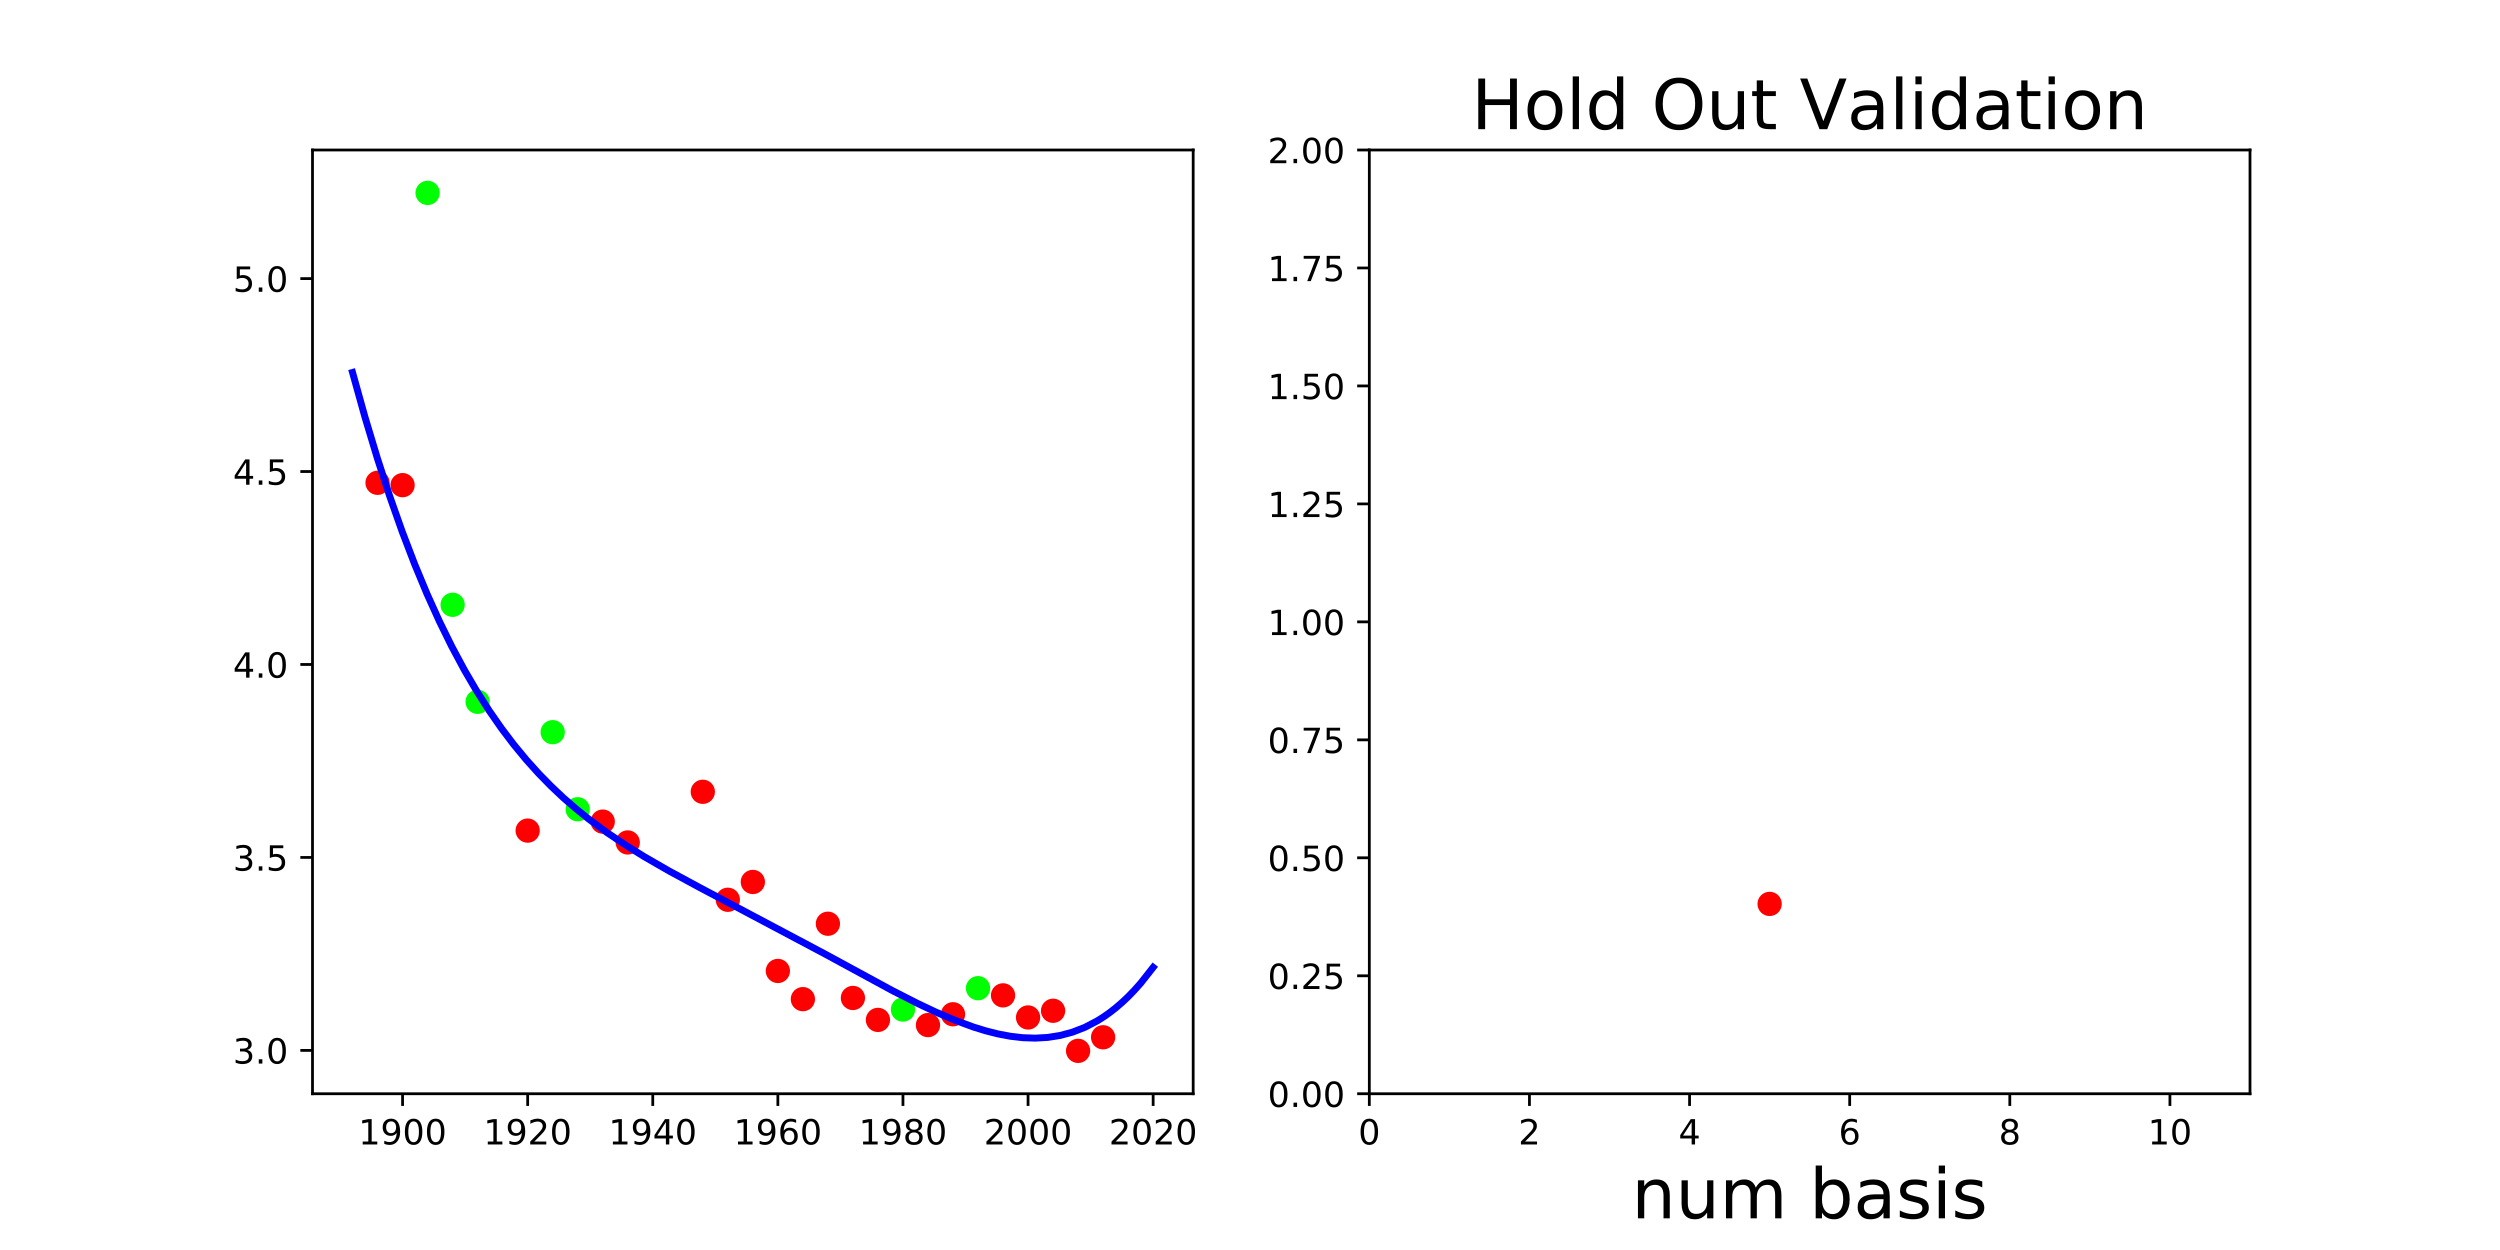
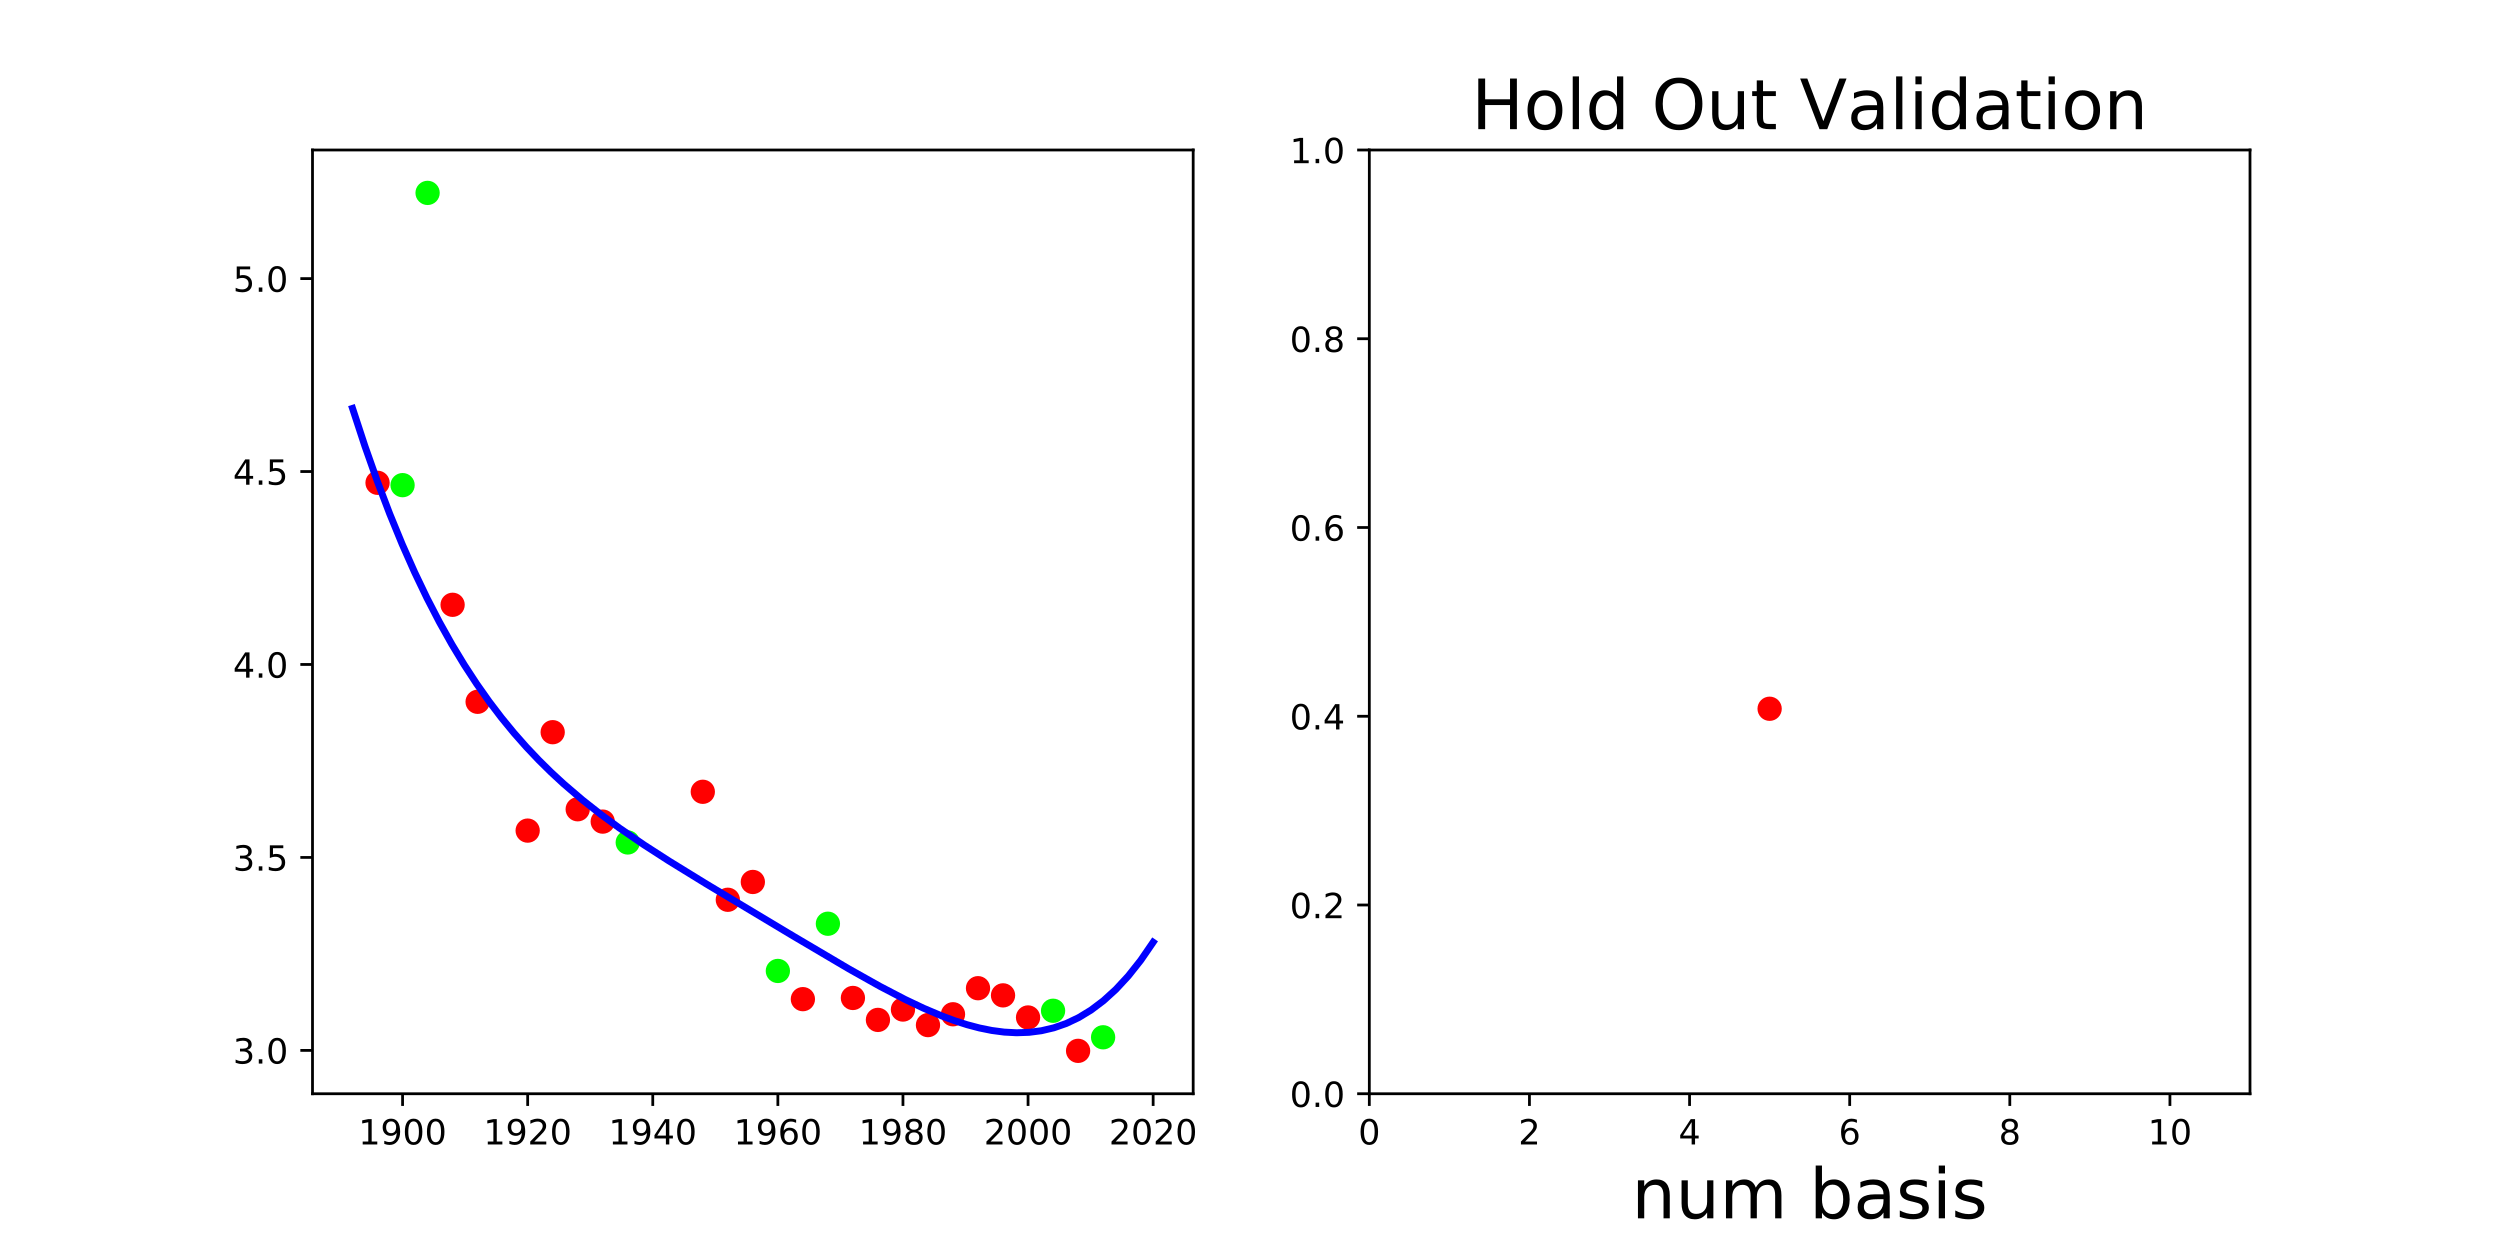
<svg xmlns="http://www.w3.org/2000/svg" xmlns:xlink="http://www.w3.org/1999/xlink" height="360pt" version="1.1" viewBox="0 0 720 360" width="720pt">
  <defs>
    <style type="text/css">
*{stroke-linecap:butt;stroke-linejoin:round;}
  </style>
  </defs>
  <g id="figure_1">
    <g id="patch_1">
      <path d="M 0 360  L 720 360  L 720 0  L 0 0  z " style="fill:none;" />
    </g>
    <g id="axes_1">
      <g id="patch_2">
        <path d="M 90 315  L 343.636 315  L 343.636 43.2  L 90 43.2  z " style="fill:none;" />
      </g>
      <g id="matplotlib.axis_1">
        <g id="xtick_1">
          <g id="line2d_1">
            <defs>
-               <path d="M 0 0  L 0 3.5  " id="m0d4f8a6265" style="stroke:#000000;stroke-width:0.8;" />
-             </defs>
-             <g>
-               <use style="stroke:#000000;stroke-width:0.8;" x="115.94" xlink:href="#m0d4f8a6265" y="315" />
+               <path d="M 0 0  L 0 3.5  " id="m402c773530" style="stroke:#000000;stroke-width:0.8;" />
+             </defs>
+             <g>
+               <use style="stroke:#000000;stroke-width:0.8;" x="115.94" xlink:href="#m402c773530" y="315" />
            </g>
          </g>
          <g id="text_1">
            <defs>
              <path d="M 12.406 8.297  L 28.516 8.297  L 28.516 63.922  L 10.984 60.406  L 10.984 69.391  L 28.422 72.906  L 38.281 72.906  L 38.281 8.297  L 54.391 8.297  L 54.391 0  L 12.406 0  z " id="DejaVuSans-31" />
              <path d="M 10.984 1.516  L 10.984 10.5  Q 14.703 8.734 18.5 7.812  Q 22.312 6.891 25.984 6.891  Q 35.75 6.891 40.891 13.453  Q 46.047 20.016 46.781 33.406  Q 43.953 29.203 39.594 26.953  Q 35.25 24.703 29.984 24.703  Q 19.047 24.703 12.672 31.312  Q 6.297 37.938 6.297 49.422  Q 6.297 60.641 12.938 67.422  Q 19.578 74.219 30.609 74.219  Q 43.266 74.219 49.922 64.516  Q 56.594 54.828 56.594 36.375  Q 56.594 19.141 48.406 8.859  Q 40.234 -1.422 26.422 -1.422  Q 22.703 -1.422 18.891 -0.688  Q 15.094 0.047 10.984 1.516  z M 30.609 32.422  Q 37.25 32.422 41.125 36.953  Q 45.016 41.5 45.016 49.422  Q 45.016 57.281 41.125 61.844  Q 37.25 66.406 30.609 66.406  Q 23.969 66.406 20.094 61.844  Q 16.219 57.281 16.219 49.422  Q 16.219 41.5 20.094 36.953  Q 23.969 32.422 30.609 32.422  z " id="DejaVuSans-39" />
              <path d="M 31.781 66.406  Q 24.172 66.406 20.328 58.906  Q 16.5 51.422 16.5 36.375  Q 16.5 21.391 20.328 13.891  Q 24.172 6.391 31.781 6.391  Q 39.453 6.391 43.281 13.891  Q 47.125 21.391 47.125 36.375  Q 47.125 51.422 43.281 58.906  Q 39.453 66.406 31.781 66.406  z M 31.781 74.219  Q 44.047 74.219 50.516 64.516  Q 56.984 54.828 56.984 36.375  Q 56.984 17.969 50.516 8.266  Q 44.047 -1.422 31.781 -1.422  Q 19.531 -1.422 13.062 8.266  Q 6.594 17.969 6.594 36.375  Q 6.594 54.828 13.062 64.516  Q 19.531 74.219 31.781 74.219  z " id="DejaVuSans-30" />
            </defs>
            <g transform="translate(103.2151 329.5984)scale(0.1 -0.1)">
              <use xlink:href="#DejaVuSans-31" />
              <use x="63.623" xlink:href="#DejaVuSans-39" />
              <use x="127.246" xlink:href="#DejaVuSans-30" />
              <use x="190.869" xlink:href="#DejaVuSans-30" />
            </g>
          </g>
        </g>
        <g id="xtick_2">
          <g id="line2d_2">
            <g>
-               <use style="stroke:#000000;stroke-width:0.8;" x="151.968" xlink:href="#m0d4f8a6265" y="315" />
+               <use style="stroke:#000000;stroke-width:0.8;" x="151.968" xlink:href="#m402c773530" y="315" />
            </g>
          </g>
          <g id="text_2">
            <defs>
              <path d="M 19.188 8.297  L 53.609 8.297  L 53.609 0  L 7.328 0  L 7.328 8.297  Q 12.938 14.109 22.625 23.891  Q 32.328 33.688 34.812 36.531  Q 39.547 41.844 41.422 45.531  Q 43.312 49.219 43.312 52.781  Q 43.312 58.594 39.234 62.25  Q 35.156 65.922 28.609 65.922  Q 23.969 65.922 18.812 64.312  Q 13.672 62.703 7.812 59.422  L 7.812 69.391  Q 13.766 71.781 18.938 73  Q 24.125 74.219 28.422 74.219  Q 39.75 74.219 46.484 68.547  Q 53.219 62.891 53.219 53.422  Q 53.219 48.922 51.531 44.891  Q 49.859 40.875 45.406 35.406  Q 44.188 33.984 37.641 27.219  Q 31.109 20.453 19.188 8.297  z " id="DejaVuSans-32" />
            </defs>
            <g transform="translate(139.243 329.5984)scale(0.1 -0.1)">
              <use xlink:href="#DejaVuSans-31" />
              <use x="63.623" xlink:href="#DejaVuSans-39" />
              <use x="127.246" xlink:href="#DejaVuSans-32" />
              <use x="190.869" xlink:href="#DejaVuSans-30" />
            </g>
          </g>
        </g>
        <g id="xtick_3">
          <g id="line2d_3">
            <g>
-               <use style="stroke:#000000;stroke-width:0.8;" x="187.996" xlink:href="#m0d4f8a6265" y="315" />
+               <use style="stroke:#000000;stroke-width:0.8;" x="187.996" xlink:href="#m402c773530" y="315" />
            </g>
          </g>
          <g id="text_3">
            <defs>
              <path d="M 37.797 64.312  L 12.891 25.391  L 37.797 25.391  z M 35.203 72.906  L 47.609 72.906  L 47.609 25.391  L 58.016 25.391  L 58.016 17.188  L 47.609 17.188  L 47.609 0  L 37.797 0  L 37.797 17.188  L 4.891 17.188  L 4.891 26.703  z " id="DejaVuSans-34" />
            </defs>
            <g transform="translate(175.2709 329.5984)scale(0.1 -0.1)">
              <use xlink:href="#DejaVuSans-31" />
              <use x="63.623" xlink:href="#DejaVuSans-39" />
              <use x="127.246" xlink:href="#DejaVuSans-34" />
              <use x="190.869" xlink:href="#DejaVuSans-30" />
            </g>
          </g>
        </g>
        <g id="xtick_4">
          <g id="line2d_4">
            <g>
-               <use style="stroke:#000000;stroke-width:0.8;" x="224.024" xlink:href="#m0d4f8a6265" y="315" />
+               <use style="stroke:#000000;stroke-width:0.8;" x="224.024" xlink:href="#m402c773530" y="315" />
            </g>
          </g>
          <g id="text_4">
            <defs>
              <path d="M 33.016 40.375  Q 26.375 40.375 22.484 35.828  Q 18.609 31.297 18.609 23.391  Q 18.609 15.531 22.484 10.953  Q 26.375 6.391 33.016 6.391  Q 39.656 6.391 43.531 10.953  Q 47.406 15.531 47.406 23.391  Q 47.406 31.297 43.531 35.828  Q 39.656 40.375 33.016 40.375  z M 52.594 71.297  L 52.594 62.312  Q 48.875 64.062 45.094 64.984  Q 41.312 65.922 37.594 65.922  Q 27.828 65.922 22.672 59.328  Q 17.531 52.734 16.797 39.406  Q 19.672 43.656 24.016 45.922  Q 28.375 48.188 33.594 48.188  Q 44.578 48.188 50.953 41.516  Q 57.328 34.859 57.328 23.391  Q 57.328 12.156 50.688 5.359  Q 44.047 -1.422 33.016 -1.422  Q 20.359 -1.422 13.672 8.266  Q 6.984 17.969 6.984 36.375  Q 6.984 53.656 15.188 63.938  Q 23.391 74.219 37.203 74.219  Q 40.922 74.219 44.703 73.484  Q 48.484 72.75 52.594 71.297  z " id="DejaVuSans-36" />
            </defs>
            <g transform="translate(211.2988 329.5984)scale(0.1 -0.1)">
              <use xlink:href="#DejaVuSans-31" />
              <use x="63.623" xlink:href="#DejaVuSans-39" />
              <use x="127.246" xlink:href="#DejaVuSans-36" />
              <use x="190.869" xlink:href="#DejaVuSans-30" />
            </g>
          </g>
        </g>
        <g id="xtick_5">
          <g id="line2d_5">
            <g>
-               <use style="stroke:#000000;stroke-width:0.8;" x="260.052" xlink:href="#m0d4f8a6265" y="315" />
+               <use style="stroke:#000000;stroke-width:0.8;" x="260.052" xlink:href="#m402c773530" y="315" />
            </g>
          </g>
          <g id="text_5">
            <defs>
              <path d="M 31.781 34.625  Q 24.75 34.625 20.719 30.859  Q 16.703 27.094 16.703 20.516  Q 16.703 13.922 20.719 10.156  Q 24.75 6.391 31.781 6.391  Q 38.812 6.391 42.859 10.172  Q 46.922 13.969 46.922 20.516  Q 46.922 27.094 42.891 30.859  Q 38.875 34.625 31.781 34.625  z M 21.922 38.812  Q 15.578 40.375 12.031 44.719  Q 8.5 49.078 8.5 55.328  Q 8.5 64.062 14.719 69.141  Q 20.953 74.219 31.781 74.219  Q 42.672 74.219 48.875 69.141  Q 55.078 64.062 55.078 55.328  Q 55.078 49.078 51.531 44.719  Q 48 40.375 41.703 38.812  Q 48.828 37.156 52.797 32.312  Q 56.781 27.484 56.781 20.516  Q 56.781 9.906 50.312 4.234  Q 43.844 -1.422 31.781 -1.422  Q 19.734 -1.422 13.25 4.234  Q 6.781 9.906 6.781 20.516  Q 6.781 27.484 10.781 32.312  Q 14.797 37.156 21.922 38.812  z M 18.312 54.391  Q 18.312 48.734 21.844 45.562  Q 25.391 42.391 31.781 42.391  Q 38.141 42.391 41.719 45.562  Q 45.312 48.734 45.312 54.391  Q 45.312 60.062 41.719 63.234  Q 38.141 66.406 31.781 66.406  Q 25.391 66.406 21.844 63.234  Q 18.312 60.062 18.312 54.391  z " id="DejaVuSans-38" />
            </defs>
            <g transform="translate(247.3267 329.5984)scale(0.1 -0.1)">
              <use xlink:href="#DejaVuSans-31" />
              <use x="63.623" xlink:href="#DejaVuSans-39" />
              <use x="127.246" xlink:href="#DejaVuSans-38" />
              <use x="190.869" xlink:href="#DejaVuSans-30" />
            </g>
          </g>
        </g>
        <g id="xtick_6">
          <g id="line2d_6">
            <g>
-               <use style="stroke:#000000;stroke-width:0.8;" x="296.08" xlink:href="#m0d4f8a6265" y="315" />
+               <use style="stroke:#000000;stroke-width:0.8;" x="296.08" xlink:href="#m402c773530" y="315" />
            </g>
          </g>
          <g id="text_6">
            <g transform="translate(283.3545 329.5984)scale(0.1 -0.1)">
              <use xlink:href="#DejaVuSans-32" />
              <use x="63.623" xlink:href="#DejaVuSans-30" />
              <use x="127.246" xlink:href="#DejaVuSans-30" />
              <use x="190.869" xlink:href="#DejaVuSans-30" />
            </g>
          </g>
        </g>
        <g id="xtick_7">
          <g id="line2d_7">
            <g>
-               <use style="stroke:#000000;stroke-width:0.8;" x="332.107" xlink:href="#m0d4f8a6265" y="315" />
+               <use style="stroke:#000000;stroke-width:0.8;" x="332.107" xlink:href="#m402c773530" y="315" />
            </g>
          </g>
          <g id="text_7">
            <g transform="translate(319.3824 329.5984)scale(0.1 -0.1)">
              <use xlink:href="#DejaVuSans-32" />
              <use x="63.623" xlink:href="#DejaVuSans-30" />
              <use x="127.246" xlink:href="#DejaVuSans-32" />
              <use x="190.869" xlink:href="#DejaVuSans-30" />
            </g>
          </g>
        </g>
      </g>
      <g id="matplotlib.axis_2">
        <g id="ytick_1">
          <g id="line2d_8">
            <defs>
-               <path d="M 0 0  L -3.5 0  " id="mfb606a402c" style="stroke:#000000;stroke-width:0.8;" />
-             </defs>
-             <g>
-               <use style="stroke:#000000;stroke-width:0.8;" x="90" xlink:href="#mfb606a402c" y="302.509" />
+               <path d="M 0 0  L -3.5 0  " id="m54b2a9b0e2" style="stroke:#000000;stroke-width:0.8;" />
+             </defs>
+             <g>
+               <use style="stroke:#000000;stroke-width:0.8;" x="90" xlink:href="#m54b2a9b0e2" y="302.509" />
            </g>
          </g>
          <g id="text_8">
            <defs>
              <path d="M 40.578 39.312  Q 47.656 37.797 51.625 33  Q 55.609 28.219 55.609 21.188  Q 55.609 10.406 48.188 4.484  Q 40.766 -1.422 27.094 -1.422  Q 22.516 -1.422 17.656 -0.516  Q 12.797 0.391 7.625 2.203  L 7.625 11.719  Q 11.719 9.328 16.594 8.109  Q 21.484 6.891 26.812 6.891  Q 36.078 6.891 40.938 10.547  Q 45.797 14.203 45.797 21.188  Q 45.797 27.641 41.281 31.266  Q 36.766 34.906 28.719 34.906  L 20.219 34.906  L 20.219 43.016  L 29.109 43.016  Q 36.375 43.016 40.234 45.922  Q 44.094 48.828 44.094 54.297  Q 44.094 59.906 40.109 62.906  Q 36.141 65.922 28.719 65.922  Q 24.656 65.922 20.016 65.031  Q 15.375 64.156 9.812 62.312  L 9.812 71.094  Q 15.438 72.656 20.344 73.438  Q 25.25 74.219 29.594 74.219  Q 40.828 74.219 47.359 69.109  Q 53.906 64.016 53.906 55.328  Q 53.906 49.266 50.438 45.094  Q 46.969 40.922 40.578 39.312  z " id="DejaVuSans-33" />
              <path d="M 10.688 12.406  L 21 12.406  L 21 0  L 10.688 0  z " id="DejaVuSans-2e" />
            </defs>
            <g transform="translate(67.09687 306.3086)scale(0.1 -0.1)">
              <use xlink:href="#DejaVuSans-33" />
              <use x="63.623" xlink:href="#DejaVuSans-2e" />
              <use x="95.41" xlink:href="#DejaVuSans-30" />
            </g>
          </g>
        </g>
        <g id="ytick_2">
          <g id="line2d_9">
            <g>
-               <use style="stroke:#000000;stroke-width:0.8;" x="90" xlink:href="#mfb606a402c" y="246.941" />
+               <use style="stroke:#000000;stroke-width:0.8;" x="90" xlink:href="#m54b2a9b0e2" y="246.941" />
            </g>
          </g>
          <g id="text_9">
            <defs>
              <path d="M 10.797 72.906  L 49.516 72.906  L 49.516 64.594  L 19.828 64.594  L 19.828 46.734  Q 21.969 47.469 24.109 47.828  Q 26.266 48.188 28.422 48.188  Q 40.625 48.188 47.75 41.5  Q 54.891 34.812 54.891 23.391  Q 54.891 11.625 47.562 5.094  Q 40.234 -1.422 26.906 -1.422  Q 22.312 -1.422 17.547 -0.641  Q 12.797 0.141 7.719 1.703  L 7.719 11.625  Q 12.109 9.234 16.797 8.062  Q 21.484 6.891 26.703 6.891  Q 35.156 6.891 40.078 11.328  Q 45.016 15.766 45.016 23.391  Q 45.016 31 40.078 35.438  Q 35.156 39.891 26.703 39.891  Q 22.75 39.891 18.812 39.016  Q 14.891 38.141 10.797 36.281  z " id="DejaVuSans-35" />
            </defs>
            <g transform="translate(67.09687 250.7403)scale(0.1 -0.1)">
              <use xlink:href="#DejaVuSans-33" />
              <use x="63.623" xlink:href="#DejaVuSans-2e" />
              <use x="95.41" xlink:href="#DejaVuSans-35" />
            </g>
          </g>
        </g>
        <g id="ytick_3">
          <g id="line2d_10">
            <g>
-               <use style="stroke:#000000;stroke-width:0.8;" x="90" xlink:href="#mfb606a402c" y="191.373" />
+               <use style="stroke:#000000;stroke-width:0.8;" x="90" xlink:href="#m54b2a9b0e2" y="191.373" />
            </g>
          </g>
          <g id="text_10">
            <g transform="translate(67.09687 195.172)scale(0.1 -0.1)">
              <use xlink:href="#DejaVuSans-34" />
              <use x="63.623" xlink:href="#DejaVuSans-2e" />
              <use x="95.41" xlink:href="#DejaVuSans-30" />
            </g>
          </g>
        </g>
        <g id="ytick_4">
          <g id="line2d_11">
            <g>
-               <use style="stroke:#000000;stroke-width:0.8;" x="90" xlink:href="#mfb606a402c" y="135.804" />
+               <use style="stroke:#000000;stroke-width:0.8;" x="90" xlink:href="#m54b2a9b0e2" y="135.804" />
            </g>
          </g>
          <g id="text_11">
            <g transform="translate(67.09687 139.6037)scale(0.1 -0.1)">
              <use xlink:href="#DejaVuSans-34" />
              <use x="63.623" xlink:href="#DejaVuSans-2e" />
              <use x="95.41" xlink:href="#DejaVuSans-35" />
            </g>
          </g>
        </g>
        <g id="ytick_5">
          <g id="line2d_12">
            <g>
-               <use style="stroke:#000000;stroke-width:0.8;" x="90" xlink:href="#mfb606a402c" y="80.236" />
+               <use style="stroke:#000000;stroke-width:0.8;" x="90" xlink:href="#m54b2a9b0e2" y="80.236" />
            </g>
          </g>
          <g id="text_12">
            <g transform="translate(67.09687 84.03535)scale(0.1 -0.1)">
              <use xlink:href="#DejaVuSans-35" />
              <use x="63.623" xlink:href="#DejaVuSans-2e" />
              <use x="95.41" xlink:href="#DejaVuSans-30" />
            </g>
          </g>
        </g>
      </g>
      <g id="line2d_13">
        <defs>
-           <path d="M 0 3  C 0.796 3 1.559 2.684 2.121 2.121  C 2.684 1.559 3 0.796 3 0  C 3 -0.796 2.684 -1.559 2.121 -2.121  C 1.559 -2.684 0.796 -3 0 -3  C -0.796 -3 -1.559 -2.684 -2.121 -2.121  C -2.684 -1.559 -3 -0.796 -3 0  C -3 0.796 -2.684 1.559 -2.121 2.121  C -1.559 2.684 -0.796 3 0 3  z " id="m8d78582891" style="stroke:#ff0000;" />
+           <path d="M 0 3  C 0.796 3 1.559 2.684 2.121 2.121  C 2.684 1.559 3 0.796 3 0  C 3 -0.796 2.684 -1.559 2.121 -2.121  C 1.559 -2.684 0.796 -3 0 -3  C -0.796 -3 -1.559 -2.684 -2.121 -2.121  C -2.684 -1.559 -3 -0.796 -3 0  C -3 0.796 -2.684 1.559 -2.121 2.121  C -1.559 2.684 -0.796 3 0 3  z " id="m18b8668a65" style="stroke:#ff0000;" />
        </defs>
-         <g clip-path="url(#pbf8d569325)">
-           <use style="fill:#ff0000;stroke:#ff0000;" x="151.968" xlink:href="#m8d78582891" y="239.216" />
-           <use style="fill:#ff0000;stroke:#ff0000;" x="274.463" xlink:href="#m8d78582891" y="292.11" />
-           <use style="fill:#ff0000;stroke:#ff0000;" x="180.79" xlink:href="#m8d78582891" y="242.628" />
-           <use style="fill:#ff0000;stroke:#ff0000;" x="252.846" xlink:href="#m8d78582891" y="293.734" />
-           <use style="fill:#ff0000;stroke:#ff0000;" x="317.696" xlink:href="#m8d78582891" y="298.739" />
-           <use style="fill:#ff0000;stroke:#ff0000;" x="224.024" xlink:href="#m8d78582891" y="279.634" />
-           <use style="fill:#ff0000;stroke:#ff0000;" x="108.735" xlink:href="#m8d78582891" y="139.046" />
-           <use style="fill:#ff0000;stroke:#ff0000;" x="115.94" xlink:href="#m8d78582891" y="139.724" />
-           <use style="fill:#ff0000;stroke:#ff0000;" x="231.229" xlink:href="#m8d78582891" y="287.755" />
-           <use style="fill:#ff0000;stroke:#ff0000;" x="216.818" xlink:href="#m8d78582891" y="254.006" />
-           <use style="fill:#ff0000;stroke:#ff0000;" x="209.613" xlink:href="#m8d78582891" y="259.134" />
-           <use style="fill:#ff0000;stroke:#ff0000;" x="173.585" xlink:href="#m8d78582891" y="236.623" />
-           <use style="fill:#ff0000;stroke:#ff0000;" x="245.64" xlink:href="#m8d78582891" y="287.413" />
-           <use style="fill:#ff0000;stroke:#ff0000;" x="202.407" xlink:href="#m8d78582891" y="228.036" />
-           <use style="fill:#ff0000;stroke:#ff0000;" x="288.874" xlink:href="#m8d78582891" y="286.667" />
-           <use style="fill:#ff0000;stroke:#ff0000;" x="238.435" xlink:href="#m8d78582891" y="266.035" />
-           <use style="fill:#ff0000;stroke:#ff0000;" x="267.257" xlink:href="#m8d78582891" y="295.227" />
-           <use style="fill:#ff0000;stroke:#ff0000;" x="296.08" xlink:href="#m8d78582891" y="293.032" />
-           <use style="fill:#ff0000;stroke:#ff0000;" x="303.285" xlink:href="#m8d78582891" y="291.1" />
-           <use style="fill:#ff0000;stroke:#ff0000;" x="310.491" xlink:href="#m8d78582891" y="302.645" />
+         <g clip-path="url(#p8f208d46cd)">
+           <use style="fill:#ff0000;stroke:#ff0000;" x="216.818" xlink:href="#m18b8668a65" y="254.006" />
+           <use style="fill:#ff0000;stroke:#ff0000;" x="108.735" xlink:href="#m18b8668a65" y="139.046" />
+           <use style="fill:#ff0000;stroke:#ff0000;" x="310.491" xlink:href="#m18b8668a65" y="302.645" />
+           <use style="fill:#ff0000;stroke:#ff0000;" x="274.463" xlink:href="#m18b8668a65" y="292.11" />
+           <use style="fill:#ff0000;stroke:#ff0000;" x="130.351" xlink:href="#m18b8668a65" y="174.182" />
+           <use style="fill:#ff0000;stroke:#ff0000;" x="296.08" xlink:href="#m18b8668a65" y="293.032" />
+           <use style="fill:#ff0000;stroke:#ff0000;" x="209.613" xlink:href="#m18b8668a65" y="259.134" />
+           <use style="fill:#ff0000;stroke:#ff0000;" x="173.585" xlink:href="#m18b8668a65" y="236.623" />
+           <use style="fill:#ff0000;stroke:#ff0000;" x="166.379" xlink:href="#m18b8668a65" y="233.067" />
+           <use style="fill:#ff0000;stroke:#ff0000;" x="260.052" xlink:href="#m18b8668a65" y="290.749" />
+           <use style="fill:#ff0000;stroke:#ff0000;" x="137.557" xlink:href="#m18b8668a65" y="202.118" />
+           <use style="fill:#ff0000;stroke:#ff0000;" x="202.407" xlink:href="#m18b8668a65" y="228.036" />
+           <use style="fill:#ff0000;stroke:#ff0000;" x="288.874" xlink:href="#m18b8668a65" y="286.667" />
+           <use style="fill:#ff0000;stroke:#ff0000;" x="245.64" xlink:href="#m18b8668a65" y="287.413" />
+           <use style="fill:#ff0000;stroke:#ff0000;" x="252.846" xlink:href="#m18b8668a65" y="293.734" />
+           <use style="fill:#ff0000;stroke:#ff0000;" x="267.257" xlink:href="#m18b8668a65" y="295.227" />
+           <use style="fill:#ff0000;stroke:#ff0000;" x="159.174" xlink:href="#m18b8668a65" y="210.872" />
+           <use style="fill:#ff0000;stroke:#ff0000;" x="151.968" xlink:href="#m18b8668a65" y="239.216" />
+           <use style="fill:#ff0000;stroke:#ff0000;" x="281.668" xlink:href="#m18b8668a65" y="284.603" />
+           <use style="fill:#ff0000;stroke:#ff0000;" x="231.229" xlink:href="#m18b8668a65" y="287.755" />
        </g>
      </g>
      <g id="line2d_14">
        <defs>
-           <path d="M 0 3  C 0.796 3 1.559 2.684 2.121 2.121  C 2.684 1.559 3 0.796 3 0  C 3 -0.796 2.684 -1.559 2.121 -2.121  C 1.559 -2.684 0.796 -3 0 -3  C -0.796 -3 -1.559 -2.684 -2.121 -2.121  C -2.684 -1.559 -3 -0.796 -3 0  C -3 0.796 -2.684 1.559 -2.121 2.121  C -1.559 2.684 -0.796 3 0 3  z " id="m83494bd555" style="stroke:#00ff00;" />
+           <path d="M 0 3  C 0.796 3 1.559 2.684 2.121 2.121  C 2.684 1.559 3 0.796 3 0  C 3 -0.796 2.684 -1.559 2.121 -2.121  C 1.559 -2.684 0.796 -3 0 -3  C -0.796 -3 -1.559 -2.684 -2.121 -2.121  C -2.684 -1.559 -3 -0.796 -3 0  C -3 0.796 -2.684 1.559 -2.121 2.121  C -1.559 2.684 -0.796 3 0 3  z " id="m78243f23c6" style="stroke:#00ff00;" />
        </defs>
-         <g clip-path="url(#pbf8d569325)">
-           <use style="fill:#00ff00;stroke:#00ff00;" x="260.052" xlink:href="#m83494bd555" y="290.749" />
-           <use style="fill:#00ff00;stroke:#00ff00;" x="123.146" xlink:href="#m83494bd555" y="55.555" />
-           <use style="fill:#00ff00;stroke:#00ff00;" x="281.668" xlink:href="#m83494bd555" y="284.603" />
-           <use style="fill:#00ff00;stroke:#00ff00;" x="159.174" xlink:href="#m83494bd555" y="210.872" />
-           <use style="fill:#00ff00;stroke:#00ff00;" x="166.379" xlink:href="#m83494bd555" y="233.067" />
-           <use style="fill:#00ff00;stroke:#00ff00;" x="130.351" xlink:href="#m83494bd555" y="174.182" />
-           <use style="fill:#00ff00;stroke:#00ff00;" x="137.557" xlink:href="#m83494bd555" y="202.118" />
+         <g clip-path="url(#p8f208d46cd)">
+           <use style="fill:#00ff00;stroke:#00ff00;" x="238.435" xlink:href="#m78243f23c6" y="266.035" />
+           <use style="fill:#00ff00;stroke:#00ff00;" x="123.146" xlink:href="#m78243f23c6" y="55.555" />
+           <use style="fill:#00ff00;stroke:#00ff00;" x="303.285" xlink:href="#m78243f23c6" y="291.1" />
+           <use style="fill:#00ff00;stroke:#00ff00;" x="317.696" xlink:href="#m78243f23c6" y="298.739" />
+           <use style="fill:#00ff00;stroke:#00ff00;" x="180.79" xlink:href="#m78243f23c6" y="242.628" />
+           <use style="fill:#00ff00;stroke:#00ff00;" x="115.94" xlink:href="#m78243f23c6" y="139.724" />
+           <use style="fill:#00ff00;stroke:#00ff00;" x="224.024" xlink:href="#m78243f23c6" y="279.634" />
        </g>
      </g>
      <g id="line2d_15">
-         <path clip-path="url(#pbf8d569325)" d="M 101.529 107.268  L 105.104 120.104  L 108.679 131.984  L 112.254 142.963  L 115.828 153.098  L 119.403 162.441  L 122.978 171.043  L 126.553 178.954  L 130.128 186.222  L 133.703 192.894  L 137.278 199.015  L 140.852 204.627  L 144.427 209.771  L 148.002 214.488  L 151.577 218.815  L 155.152 222.788  L 158.727 226.442  L 162.302 229.81  L 165.876 232.923  L 169.451 235.811  L 174.814 239.779  L 180.176 243.389  L 185.538 246.718  L 192.688 250.838  L 201.625 255.671  L 237.374 274.629  L 257.035 285.307  L 264.185 288.951  L 269.547 291.487  L 274.91 293.781  L 280.272 295.761  L 283.847 296.867  L 287.422 297.771  L 290.997 298.444  L 294.571 298.858  L 298.146 298.981  L 301.721 298.779  L 305.296 298.218  L 308.871 297.261  L 312.446 295.871  L 316.021 294.007  L 317.808 292.884  L 319.595 291.627  L 321.383 290.231  L 323.17 288.689  L 324.958 286.997  L 326.745 285.147  L 328.533 283.136  L 332.107 278.601  L 332.107 278.601  " style="fill:none;stroke:#0000ff;stroke-linecap:square;stroke-width:2;" />
+         <path clip-path="url(#p8f208d46cd)" d="M 101.529 117.609  L 105.104 128.513  L 108.679 138.637  L 112.254 148.028  L 115.828 156.733  L 119.403 164.796  L 122.978 172.26  L 126.553 179.168  L 130.128 185.56  L 133.703 191.473  L 137.278 196.946  L 140.852 202.014  L 144.427 206.711  L 148.002 211.07  L 151.577 215.122  L 155.152 218.896  L 158.727 222.422  L 162.302 225.725  L 167.664 230.318  L 173.026 234.544  L 178.388 238.476  L 185.538 243.367  L 192.688 247.975  L 203.412 254.576  L 228.436 269.574  L 244.523 279.07  L 253.461 284.085  L 260.61 287.811  L 265.973 290.36  L 271.335 292.63  L 274.91 293.955  L 278.485 295.104  L 282.059 296.052  L 285.634 296.775  L 289.209 297.245  L 292.784 297.434  L 296.359 297.313  L 299.934 296.849  L 303.509 296.011  L 307.083 294.763  L 310.658 293.07  L 314.233 290.894  L 317.808 288.197  L 321.383 284.939  L 324.958 281.076  L 328.533 276.566  L 332.107 271.364  L 332.107 271.364  " style="fill:none;stroke:#0000ff;stroke-linecap:square;stroke-width:2;" />
      </g>
      <g id="patch_3">
        <path d="M 90 315  L 90 43.2  " style="fill:none;stroke:#000000;stroke-linecap:square;stroke-linejoin:miter;stroke-width:0.8;" />
      </g>
      <g id="patch_4">
        <path d="M 343.636 315  L 343.636 43.2  " style="fill:none;stroke:#000000;stroke-linecap:square;stroke-linejoin:miter;stroke-width:0.8;" />
      </g>
      <g id="patch_5">
        <path d="M 90 315  L 343.636 315  " style="fill:none;stroke:#000000;stroke-linecap:square;stroke-linejoin:miter;stroke-width:0.8;" />
      </g>
      <g id="patch_6">
        <path d="M 90 43.2  L 343.636 43.2  " style="fill:none;stroke:#000000;stroke-linecap:square;stroke-linejoin:miter;stroke-width:0.8;" />
      </g>
    </g>
    <g id="axes_2">
      <g id="patch_7">
        <path d="M 394.364 315  L 648 315  L 648 43.2  L 394.364 43.2  z " style="fill:none;" />
      </g>
      <g id="matplotlib.axis_3">
        <g id="xtick_8">
          <g id="line2d_16">
            <g>
-               <use style="stroke:#000000;stroke-width:0.8;" x="394.364" xlink:href="#m0d4f8a6265" y="315" />
+               <use style="stroke:#000000;stroke-width:0.8;" x="394.364" xlink:href="#m402c773530" y="315" />
            </g>
          </g>
          <g id="text_13">
            <g transform="translate(391.1824 329.5984)scale(0.1 -0.1)">
              <use xlink:href="#DejaVuSans-30" />
            </g>
          </g>
        </g>
        <g id="xtick_9">
          <g id="line2d_17">
            <g>
-               <use style="stroke:#000000;stroke-width:0.8;" x="440.479" xlink:href="#m0d4f8a6265" y="315" />
+               <use style="stroke:#000000;stroke-width:0.8;" x="440.479" xlink:href="#m402c773530" y="315" />
            </g>
          </g>
          <g id="text_14">
            <g transform="translate(437.2981 329.5984)scale(0.1 -0.1)">
              <use xlink:href="#DejaVuSans-32" />
            </g>
          </g>
        </g>
        <g id="xtick_10">
          <g id="line2d_18">
            <g>
-               <use style="stroke:#000000;stroke-width:0.8;" x="486.595" xlink:href="#m0d4f8a6265" y="315" />
+               <use style="stroke:#000000;stroke-width:0.8;" x="486.595" xlink:href="#m402c773530" y="315" />
            </g>
          </g>
          <g id="text_15">
            <g transform="translate(483.4138 329.5984)scale(0.1 -0.1)">
              <use xlink:href="#DejaVuSans-34" />
            </g>
          </g>
        </g>
        <g id="xtick_11">
          <g id="line2d_19">
            <g>
-               <use style="stroke:#000000;stroke-width:0.8;" x="532.711" xlink:href="#m0d4f8a6265" y="315" />
+               <use style="stroke:#000000;stroke-width:0.8;" x="532.711" xlink:href="#m402c773530" y="315" />
            </g>
          </g>
          <g id="text_16">
            <g transform="translate(529.5295 329.5984)scale(0.1 -0.1)">
              <use xlink:href="#DejaVuSans-36" />
            </g>
          </g>
        </g>
        <g id="xtick_12">
          <g id="line2d_20">
            <g>
-               <use style="stroke:#000000;stroke-width:0.8;" x="578.826" xlink:href="#m0d4f8a6265" y="315" />
+               <use style="stroke:#000000;stroke-width:0.8;" x="578.826" xlink:href="#m402c773530" y="315" />
            </g>
          </g>
          <g id="text_17">
            <g transform="translate(575.6452 329.5984)scale(0.1 -0.1)">
              <use xlink:href="#DejaVuSans-38" />
            </g>
          </g>
        </g>
        <g id="xtick_13">
          <g id="line2d_21">
            <g>
-               <use style="stroke:#000000;stroke-width:0.8;" x="624.942" xlink:href="#m0d4f8a6265" y="315" />
+               <use style="stroke:#000000;stroke-width:0.8;" x="624.942" xlink:href="#m402c773530" y="315" />
            </g>
          </g>
          <g id="text_18">
            <g transform="translate(618.5796 329.5984)scale(0.1 -0.1)">
              <use xlink:href="#DejaVuSans-31" />
              <use x="63.623" xlink:href="#DejaVuSans-30" />
            </g>
          </g>
        </g>
        <g id="text_19">
          <defs>
            <path d="M 54.891 33.016  L 54.891 0  L 45.906 0  L 45.906 32.719  Q 45.906 40.484 42.875 44.328  Q 39.844 48.188 33.797 48.188  Q 26.516 48.188 22.312 43.547  Q 18.109 38.922 18.109 30.906  L 18.109 0  L 9.078 0  L 9.078 54.688  L 18.109 54.688  L 18.109 46.188  Q 21.344 51.125 25.703 53.562  Q 30.078 56 35.797 56  Q 45.219 56 50.047 50.172  Q 54.891 44.344 54.891 33.016  z " id="DejaVuSans-6e" />
            <path d="M 8.5 21.578  L 8.5 54.688  L 17.484 54.688  L 17.484 21.922  Q 17.484 14.156 20.5 10.266  Q 23.531 6.391 29.594 6.391  Q 36.859 6.391 41.078 11.031  Q 45.312 15.672 45.312 23.688  L 45.312 54.688  L 54.297 54.688  L 54.297 0  L 45.312 0  L 45.312 8.406  Q 42.047 3.422 37.719 1  Q 33.406 -1.422 27.688 -1.422  Q 18.266 -1.422 13.375 4.438  Q 8.5 10.297 8.5 21.578  z M 31.109 56  z " id="DejaVuSans-75" />
            <path d="M 52 44.188  Q 55.375 50.25 60.062 53.125  Q 64.75 56 71.094 56  Q 79.641 56 84.281 50.016  Q 88.922 44.047 88.922 33.016  L 88.922 0  L 79.891 0  L 79.891 32.719  Q 79.891 40.578 77.094 44.375  Q 74.312 48.188 68.609 48.188  Q 61.625 48.188 57.562 43.547  Q 53.516 38.922 53.516 30.906  L 53.516 0  L 44.484 0  L 44.484 32.719  Q 44.484 40.625 41.703 44.406  Q 38.922 48.188 33.109 48.188  Q 26.219 48.188 22.156 43.531  Q 18.109 38.875 18.109 30.906  L 18.109 0  L 9.078 0  L 9.078 54.688  L 18.109 54.688  L 18.109 46.188  Q 21.188 51.219 25.484 53.609  Q 29.781 56 35.688 56  Q 41.656 56 45.828 52.969  Q 50 49.953 52 44.188  z " id="DejaVuSans-6d" />
            <path id="DejaVuSans-20" />
            <path d="M 48.688 27.297  Q 48.688 37.203 44.609 42.844  Q 40.531 48.484 33.406 48.484  Q 26.266 48.484 22.188 42.844  Q 18.109 37.203 18.109 27.297  Q 18.109 17.391 22.188 11.75  Q 26.266 6.109 33.406 6.109  Q 40.531 6.109 44.609 11.75  Q 48.688 17.391 48.688 27.297  z M 18.109 46.391  Q 20.953 51.266 25.266 53.625  Q 29.594 56 35.594 56  Q 45.562 56 51.781 48.094  Q 58.016 40.188 58.016 27.297  Q 58.016 14.406 51.781 6.484  Q 45.562 -1.422 35.594 -1.422  Q 29.594 -1.422 25.266 0.953  Q 20.953 3.328 18.109 8.203  L 18.109 0  L 9.078 0  L 9.078 75.984  L 18.109 75.984  z " id="DejaVuSans-62" />
            <path d="M 34.281 27.484  Q 23.391 27.484 19.188 25  Q 14.984 22.516 14.984 16.5  Q 14.984 11.719 18.141 8.906  Q 21.297 6.109 26.703 6.109  Q 34.188 6.109 38.703 11.406  Q 43.219 16.703 43.219 25.484  L 43.219 27.484  z M 52.203 31.203  L 52.203 0  L 43.219 0  L 43.219 8.297  Q 40.141 3.328 35.547 0.953  Q 30.953 -1.422 24.312 -1.422  Q 15.922 -1.422 10.953 3.297  Q 6 8.016 6 15.922  Q 6 25.141 12.172 29.828  Q 18.359 34.516 30.609 34.516  L 43.219 34.516  L 43.219 35.406  Q 43.219 41.609 39.141 45  Q 35.062 48.391 27.688 48.391  Q 23 48.391 18.547 47.266  Q 14.109 46.141 10.016 43.891  L 10.016 52.203  Q 14.938 54.109 19.578 55.047  Q 24.219 56 28.609 56  Q 40.484 56 46.344 49.844  Q 52.203 43.703 52.203 31.203  z " id="DejaVuSans-61" />
            <path d="M 44.281 53.078  L 44.281 44.578  Q 40.484 46.531 36.375 47.5  Q 32.281 48.484 27.875 48.484  Q 21.188 48.484 17.844 46.438  Q 14.5 44.391 14.5 40.281  Q 14.5 37.156 16.891 35.375  Q 19.281 33.594 26.516 31.984  L 29.594 31.297  Q 39.156 29.25 43.188 25.516  Q 47.219 21.781 47.219 15.094  Q 47.219 7.469 41.188 3.016  Q 35.156 -1.422 24.609 -1.422  Q 20.219 -1.422 15.453 -0.562  Q 10.688 0.297 5.422 2  L 5.422 11.281  Q 10.406 8.688 15.234 7.391  Q 20.062 6.109 24.812 6.109  Q 31.156 6.109 34.562 8.281  Q 37.984 10.453 37.984 14.406  Q 37.984 18.062 35.516 20.016  Q 33.062 21.969 24.703 23.781  L 21.578 24.516  Q 13.234 26.266 9.516 29.906  Q 5.812 33.547 5.812 39.891  Q 5.812 47.609 11.281 51.797  Q 16.75 56 26.812 56  Q 31.781 56 36.172 55.266  Q 40.578 54.547 44.281 53.078  z " id="DejaVuSans-73" />
            <path d="M 9.422 54.688  L 18.406 54.688  L 18.406 0  L 9.422 0  z M 9.422 75.984  L 18.406 75.984  L 18.406 64.594  L 9.422 64.594  z " id="DejaVuSans-69" />
          </defs>
          <g transform="translate(469.9146 350.875)scale(0.2 -0.2)">
            <use xlink:href="#DejaVuSans-6e" />
            <use x="63.379" xlink:href="#DejaVuSans-75" />
            <use x="126.758" xlink:href="#DejaVuSans-6d" />
            <use x="224.17" xlink:href="#DejaVuSans-20" />
            <use x="255.957" xlink:href="#DejaVuSans-62" />
            <use x="319.434" xlink:href="#DejaVuSans-61" />
            <use x="380.713" xlink:href="#DejaVuSans-73" />
            <use x="432.812" xlink:href="#DejaVuSans-69" />
            <use x="460.596" xlink:href="#DejaVuSans-73" />
          </g>
        </g>
      </g>
      <g id="matplotlib.axis_4">
        <g id="ytick_6">
          <g id="line2d_22">
            <g>
-               <use style="stroke:#000000;stroke-width:0.8;" x="394.364" xlink:href="#mfb606a402c" y="315" />
+               <use style="stroke:#000000;stroke-width:0.8;" x="394.364" xlink:href="#m54b2a9b0e2" y="315" />
            </g>
          </g>
          <g id="text_20">
-             <g transform="translate(365.098 318.7992)scale(0.1 -0.1)">
+             <g transform="translate(371.4605 318.7992)scale(0.1 -0.1)">
              <use xlink:href="#DejaVuSans-30" />
              <use x="63.623" xlink:href="#DejaVuSans-2e" />
              <use x="95.41" xlink:href="#DejaVuSans-30" />
-               <use x="159.033" xlink:href="#DejaVuSans-30" />
            </g>
          </g>
        </g>
        <g id="ytick_7">
          <g id="line2d_23">
            <g>
-               <use style="stroke:#000000;stroke-width:0.8;" x="394.364" xlink:href="#mfb606a402c" y="281.025" />
+               <use style="stroke:#000000;stroke-width:0.8;" x="394.364" xlink:href="#m54b2a9b0e2" y="260.64" />
            </g>
          </g>
          <g id="text_21">
-             <g transform="translate(365.098 284.8242)scale(0.1 -0.1)">
+             <g transform="translate(371.4605 264.4392)scale(0.1 -0.1)">
              <use xlink:href="#DejaVuSans-30" />
              <use x="63.623" xlink:href="#DejaVuSans-2e" />
              <use x="95.41" xlink:href="#DejaVuSans-32" />
-               <use x="159.033" xlink:href="#DejaVuSans-35" />
            </g>
          </g>
        </g>
        <g id="ytick_8">
          <g id="line2d_24">
            <g>
-               <use style="stroke:#000000;stroke-width:0.8;" x="394.364" xlink:href="#mfb606a402c" y="247.05" />
+               <use style="stroke:#000000;stroke-width:0.8;" x="394.364" xlink:href="#m54b2a9b0e2" y="206.28" />
            </g>
          </g>
          <g id="text_22">
-             <g transform="translate(365.098 250.8492)scale(0.1 -0.1)">
+             <g transform="translate(371.4605 210.0792)scale(0.1 -0.1)">
              <use xlink:href="#DejaVuSans-30" />
              <use x="63.623" xlink:href="#DejaVuSans-2e" />
-               <use x="95.41" xlink:href="#DejaVuSans-35" />
-               <use x="159.033" xlink:href="#DejaVuSans-30" />
+               <use x="95.41" xlink:href="#DejaVuSans-34" />
            </g>
          </g>
        </g>
        <g id="ytick_9">
          <g id="line2d_25">
            <g>
-               <use style="stroke:#000000;stroke-width:0.8;" x="394.364" xlink:href="#mfb606a402c" y="213.075" />
+               <use style="stroke:#000000;stroke-width:0.8;" x="394.364" xlink:href="#m54b2a9b0e2" y="151.92" />
            </g>
          </g>
          <g id="text_23">
-             <defs>
-               <path d="M 8.203 72.906  L 55.078 72.906  L 55.078 68.703  L 28.609 0  L 18.312 0  L 43.219 64.594  L 8.203 64.594  z " id="DejaVuSans-37" />
-             </defs>
-             <g transform="translate(365.098 216.8742)scale(0.1 -0.1)">
+             <g transform="translate(371.4605 155.7192)scale(0.1 -0.1)">
              <use xlink:href="#DejaVuSans-30" />
              <use x="63.623" xlink:href="#DejaVuSans-2e" />
-               <use x="95.41" xlink:href="#DejaVuSans-37" />
-               <use x="159.033" xlink:href="#DejaVuSans-35" />
+               <use x="95.41" xlink:href="#DejaVuSans-36" />
            </g>
          </g>
        </g>
        <g id="ytick_10">
          <g id="line2d_26">
            <g>
-               <use style="stroke:#000000;stroke-width:0.8;" x="394.364" xlink:href="#mfb606a402c" y="179.1" />
+               <use style="stroke:#000000;stroke-width:0.8;" x="394.364" xlink:href="#m54b2a9b0e2" y="97.56" />
            </g>
          </g>
          <g id="text_24">
-             <g transform="translate(365.098 182.8992)scale(0.1 -0.1)">
-               <use xlink:href="#DejaVuSans-31" />
-               <use x="63.623" xlink:href="#DejaVuSans-2e" />
-               <use x="95.41" xlink:href="#DejaVuSans-30" />
-               <use x="159.033" xlink:href="#DejaVuSans-30" />
+             <g transform="translate(371.4605 101.3592)scale(0.1 -0.1)">
+               <use xlink:href="#DejaVuSans-30" />
+               <use x="63.623" xlink:href="#DejaVuSans-2e" />
+               <use x="95.41" xlink:href="#DejaVuSans-38" />
            </g>
          </g>
        </g>
        <g id="ytick_11">
          <g id="line2d_27">
            <g>
-               <use style="stroke:#000000;stroke-width:0.8;" x="394.364" xlink:href="#mfb606a402c" y="145.125" />
+               <use style="stroke:#000000;stroke-width:0.8;" x="394.364" xlink:href="#m54b2a9b0e2" y="43.2" />
            </g>
          </g>
          <g id="text_25">
-             <g transform="translate(365.098 148.9242)scale(0.1 -0.1)">
-               <use xlink:href="#DejaVuSans-31" />
-               <use x="63.623" xlink:href="#DejaVuSans-2e" />
-               <use x="95.41" xlink:href="#DejaVuSans-32" />
-               <use x="159.033" xlink:href="#DejaVuSans-35" />
-             </g>
-           </g>
-         </g>
-         <g id="ytick_12">
-           <g id="line2d_28">
-             <g>
-               <use style="stroke:#000000;stroke-width:0.8;" x="394.364" xlink:href="#mfb606a402c" y="111.15" />
-             </g>
-           </g>
-           <g id="text_26">
-             <g transform="translate(365.098 114.9492)scale(0.1 -0.1)">
-               <use xlink:href="#DejaVuSans-31" />
-               <use x="63.623" xlink:href="#DejaVuSans-2e" />
-               <use x="95.41" xlink:href="#DejaVuSans-35" />
-               <use x="159.033" xlink:href="#DejaVuSans-30" />
-             </g>
-           </g>
-         </g>
-         <g id="ytick_13">
-           <g id="line2d_29">
-             <g>
-               <use style="stroke:#000000;stroke-width:0.8;" x="394.364" xlink:href="#mfb606a402c" y="77.175" />
-             </g>
-           </g>
-           <g id="text_27">
-             <g transform="translate(365.098 80.97422)scale(0.1 -0.1)">
-               <use xlink:href="#DejaVuSans-31" />
-               <use x="63.623" xlink:href="#DejaVuSans-2e" />
-               <use x="95.41" xlink:href="#DejaVuSans-37" />
-               <use x="159.033" xlink:href="#DejaVuSans-35" />
-             </g>
-           </g>
-         </g>
-         <g id="ytick_14">
-           <g id="line2d_30">
-             <g>
-               <use style="stroke:#000000;stroke-width:0.8;" x="394.364" xlink:href="#mfb606a402c" y="43.2" />
-             </g>
-           </g>
-           <g id="text_28">
-             <g transform="translate(365.098 46.99922)scale(0.1 -0.1)">
-               <use xlink:href="#DejaVuSans-32" />
+             <g transform="translate(371.4605 46.99922)scale(0.1 -0.1)">
+               <use xlink:href="#DejaVuSans-31" />
              <use x="63.623" xlink:href="#DejaVuSans-2e" />
              <use x="95.41" xlink:href="#DejaVuSans-30" />
-               <use x="159.033" xlink:href="#DejaVuSans-30" />
-             </g>
-           </g>
-         </g>
-       </g>
-       <g id="line2d_31">
-         <g clip-path="url(#p9e51cfb175)">
-           <use style="fill:#ff0000;stroke:#ff0000;" x="509.653" xlink:href="#m8d78582891" y="260.323" />
+             </g>
+           </g>
+         </g>
+       </g>
+       <g id="line2d_28">
+         <g clip-path="url(#pd84580c24e)">
+           <use style="fill:#ff0000;stroke:#ff0000;" x="509.653" xlink:href="#m18b8668a65" y="204.122" />
        </g>
      </g>
      <g id="patch_8">
        <path d="M 394.364 315  L 394.364 43.2  " style="fill:none;stroke:#000000;stroke-linecap:square;stroke-linejoin:miter;stroke-width:0.8;" />
      </g>
      <g id="patch_9">
        <path d="M 648 315  L 648 43.2  " style="fill:none;stroke:#000000;stroke-linecap:square;stroke-linejoin:miter;stroke-width:0.8;" />
      </g>
      <g id="patch_10">
        <path d="M 394.364 315  L 648 315  " style="fill:none;stroke:#000000;stroke-linecap:square;stroke-linejoin:miter;stroke-width:0.8;" />
      </g>
      <g id="patch_11">
        <path d="M 394.364 43.2  L 648 43.2  " style="fill:none;stroke:#000000;stroke-linecap:square;stroke-linejoin:miter;stroke-width:0.8;" />
      </g>
-       <g id="text_29">
+       <g id="text_26">
        <defs>
          <path d="M 9.812 72.906  L 19.672 72.906  L 19.672 43.016  L 55.516 43.016  L 55.516 72.906  L 65.375 72.906  L 65.375 0  L 55.516 0  L 55.516 34.719  L 19.672 34.719  L 19.672 0  L 9.812 0  z " id="DejaVuSans-48" />
          <path d="M 30.609 48.391  Q 23.391 48.391 19.188 42.75  Q 14.984 37.109 14.984 27.297  Q 14.984 17.484 19.156 11.844  Q 23.344 6.203 30.609 6.203  Q 37.797 6.203 41.984 11.859  Q 46.188 17.531 46.188 27.297  Q 46.188 37.016 41.984 42.703  Q 37.797 48.391 30.609 48.391  z M 30.609 56  Q 42.328 56 49.016 48.375  Q 55.719 40.766 55.719 27.297  Q 55.719 13.875 49.016 6.219  Q 42.328 -1.422 30.609 -1.422  Q 18.844 -1.422 12.172 6.219  Q 5.516 13.875 5.516 27.297  Q 5.516 40.766 12.172 48.375  Q 18.844 56 30.609 56  z " id="DejaVuSans-6f" />
          <path d="M 9.422 75.984  L 18.406 75.984  L 18.406 0  L 9.422 0  z " id="DejaVuSans-6c" />
          <path d="M 45.406 46.391  L 45.406 75.984  L 54.391 75.984  L 54.391 0  L 45.406 0  L 45.406 8.203  Q 42.578 3.328 38.25 0.953  Q 33.938 -1.422 27.875 -1.422  Q 17.969 -1.422 11.734 6.484  Q 5.516 14.406 5.516 27.297  Q 5.516 40.188 11.734 48.094  Q 17.969 56 27.875 56  Q 33.938 56 38.25 53.625  Q 42.578 51.266 45.406 46.391  z M 14.797 27.297  Q 14.797 17.391 18.875 11.75  Q 22.953 6.109 30.078 6.109  Q 37.203 6.109 41.297 11.75  Q 45.406 17.391 45.406 27.297  Q 45.406 37.203 41.297 42.844  Q 37.203 48.484 30.078 48.484  Q 22.953 48.484 18.875 42.844  Q 14.797 37.203 14.797 27.297  z " id="DejaVuSans-64" />
          <path d="M 39.406 66.219  Q 28.656 66.219 22.328 58.203  Q 16.016 50.203 16.016 36.375  Q 16.016 22.609 22.328 14.594  Q 28.656 6.594 39.406 6.594  Q 50.141 6.594 56.422 14.594  Q 62.703 22.609 62.703 36.375  Q 62.703 50.203 56.422 58.203  Q 50.141 66.219 39.406 66.219  z M 39.406 74.219  Q 54.734 74.219 63.906 63.938  Q 73.094 53.656 73.094 36.375  Q 73.094 19.141 63.906 8.859  Q 54.734 -1.422 39.406 -1.422  Q 24.031 -1.422 14.812 8.828  Q 5.609 19.094 5.609 36.375  Q 5.609 53.656 14.812 63.938  Q 24.031 74.219 39.406 74.219  z " id="DejaVuSans-4f" />
          <path d="M 18.312 70.219  L 18.312 54.688  L 36.812 54.688  L 36.812 47.703  L 18.312 47.703  L 18.312 18.016  Q 18.312 11.328 20.141 9.422  Q 21.969 7.516 27.594 7.516  L 36.812 7.516  L 36.812 0  L 27.594 0  Q 17.188 0 13.234 3.875  Q 9.281 7.766 9.281 18.016  L 9.281 47.703  L 2.688 47.703  L 2.688 54.688  L 9.281 54.688  L 9.281 70.219  z " id="DejaVuSans-74" />
          <path d="M 28.609 0  L 0.781 72.906  L 11.078 72.906  L 34.188 11.531  L 57.328 72.906  L 67.578 72.906  L 39.797 0  z " id="DejaVuSans-56" />
        </defs>
        <g transform="translate(423.7849 37.2)scale(0.2 -0.2)">
          <use xlink:href="#DejaVuSans-48" />
          <use x="75.195" xlink:href="#DejaVuSans-6f" />
          <use x="136.377" xlink:href="#DejaVuSans-6c" />
          <use x="164.16" xlink:href="#DejaVuSans-64" />
          <use x="227.637" xlink:href="#DejaVuSans-20" />
          <use x="259.424" xlink:href="#DejaVuSans-4f" />
          <use x="338.135" xlink:href="#DejaVuSans-75" />
          <use x="401.514" xlink:href="#DejaVuSans-74" />
          <use x="440.723" xlink:href="#DejaVuSans-20" />
          <use x="472.51" xlink:href="#DejaVuSans-56" />
          <use x="540.809" xlink:href="#DejaVuSans-61" />
          <use x="602.088" xlink:href="#DejaVuSans-6c" />
          <use x="629.871" xlink:href="#DejaVuSans-69" />
          <use x="657.654" xlink:href="#DejaVuSans-64" />
          <use x="721.131" xlink:href="#DejaVuSans-61" />
          <use x="782.41" xlink:href="#DejaVuSans-74" />
          <use x="821.619" xlink:href="#DejaVuSans-69" />
          <use x="849.402" xlink:href="#DejaVuSans-6f" />
          <use x="910.584" xlink:href="#DejaVuSans-6e" />
        </g>
      </g>
    </g>
  </g>
  <defs>
-     <clipPath id="pbf8d569325">
+     <clipPath id="p8f208d46cd">
      <rect height="271.8" width="253.636" x="90" y="43.2" />
    </clipPath>
-     <clipPath id="p9e51cfb175">
+     <clipPath id="pd84580c24e">
      <rect height="271.8" width="253.636" x="394.364" y="43.2" />
    </clipPath>
  </defs>
</svg>
